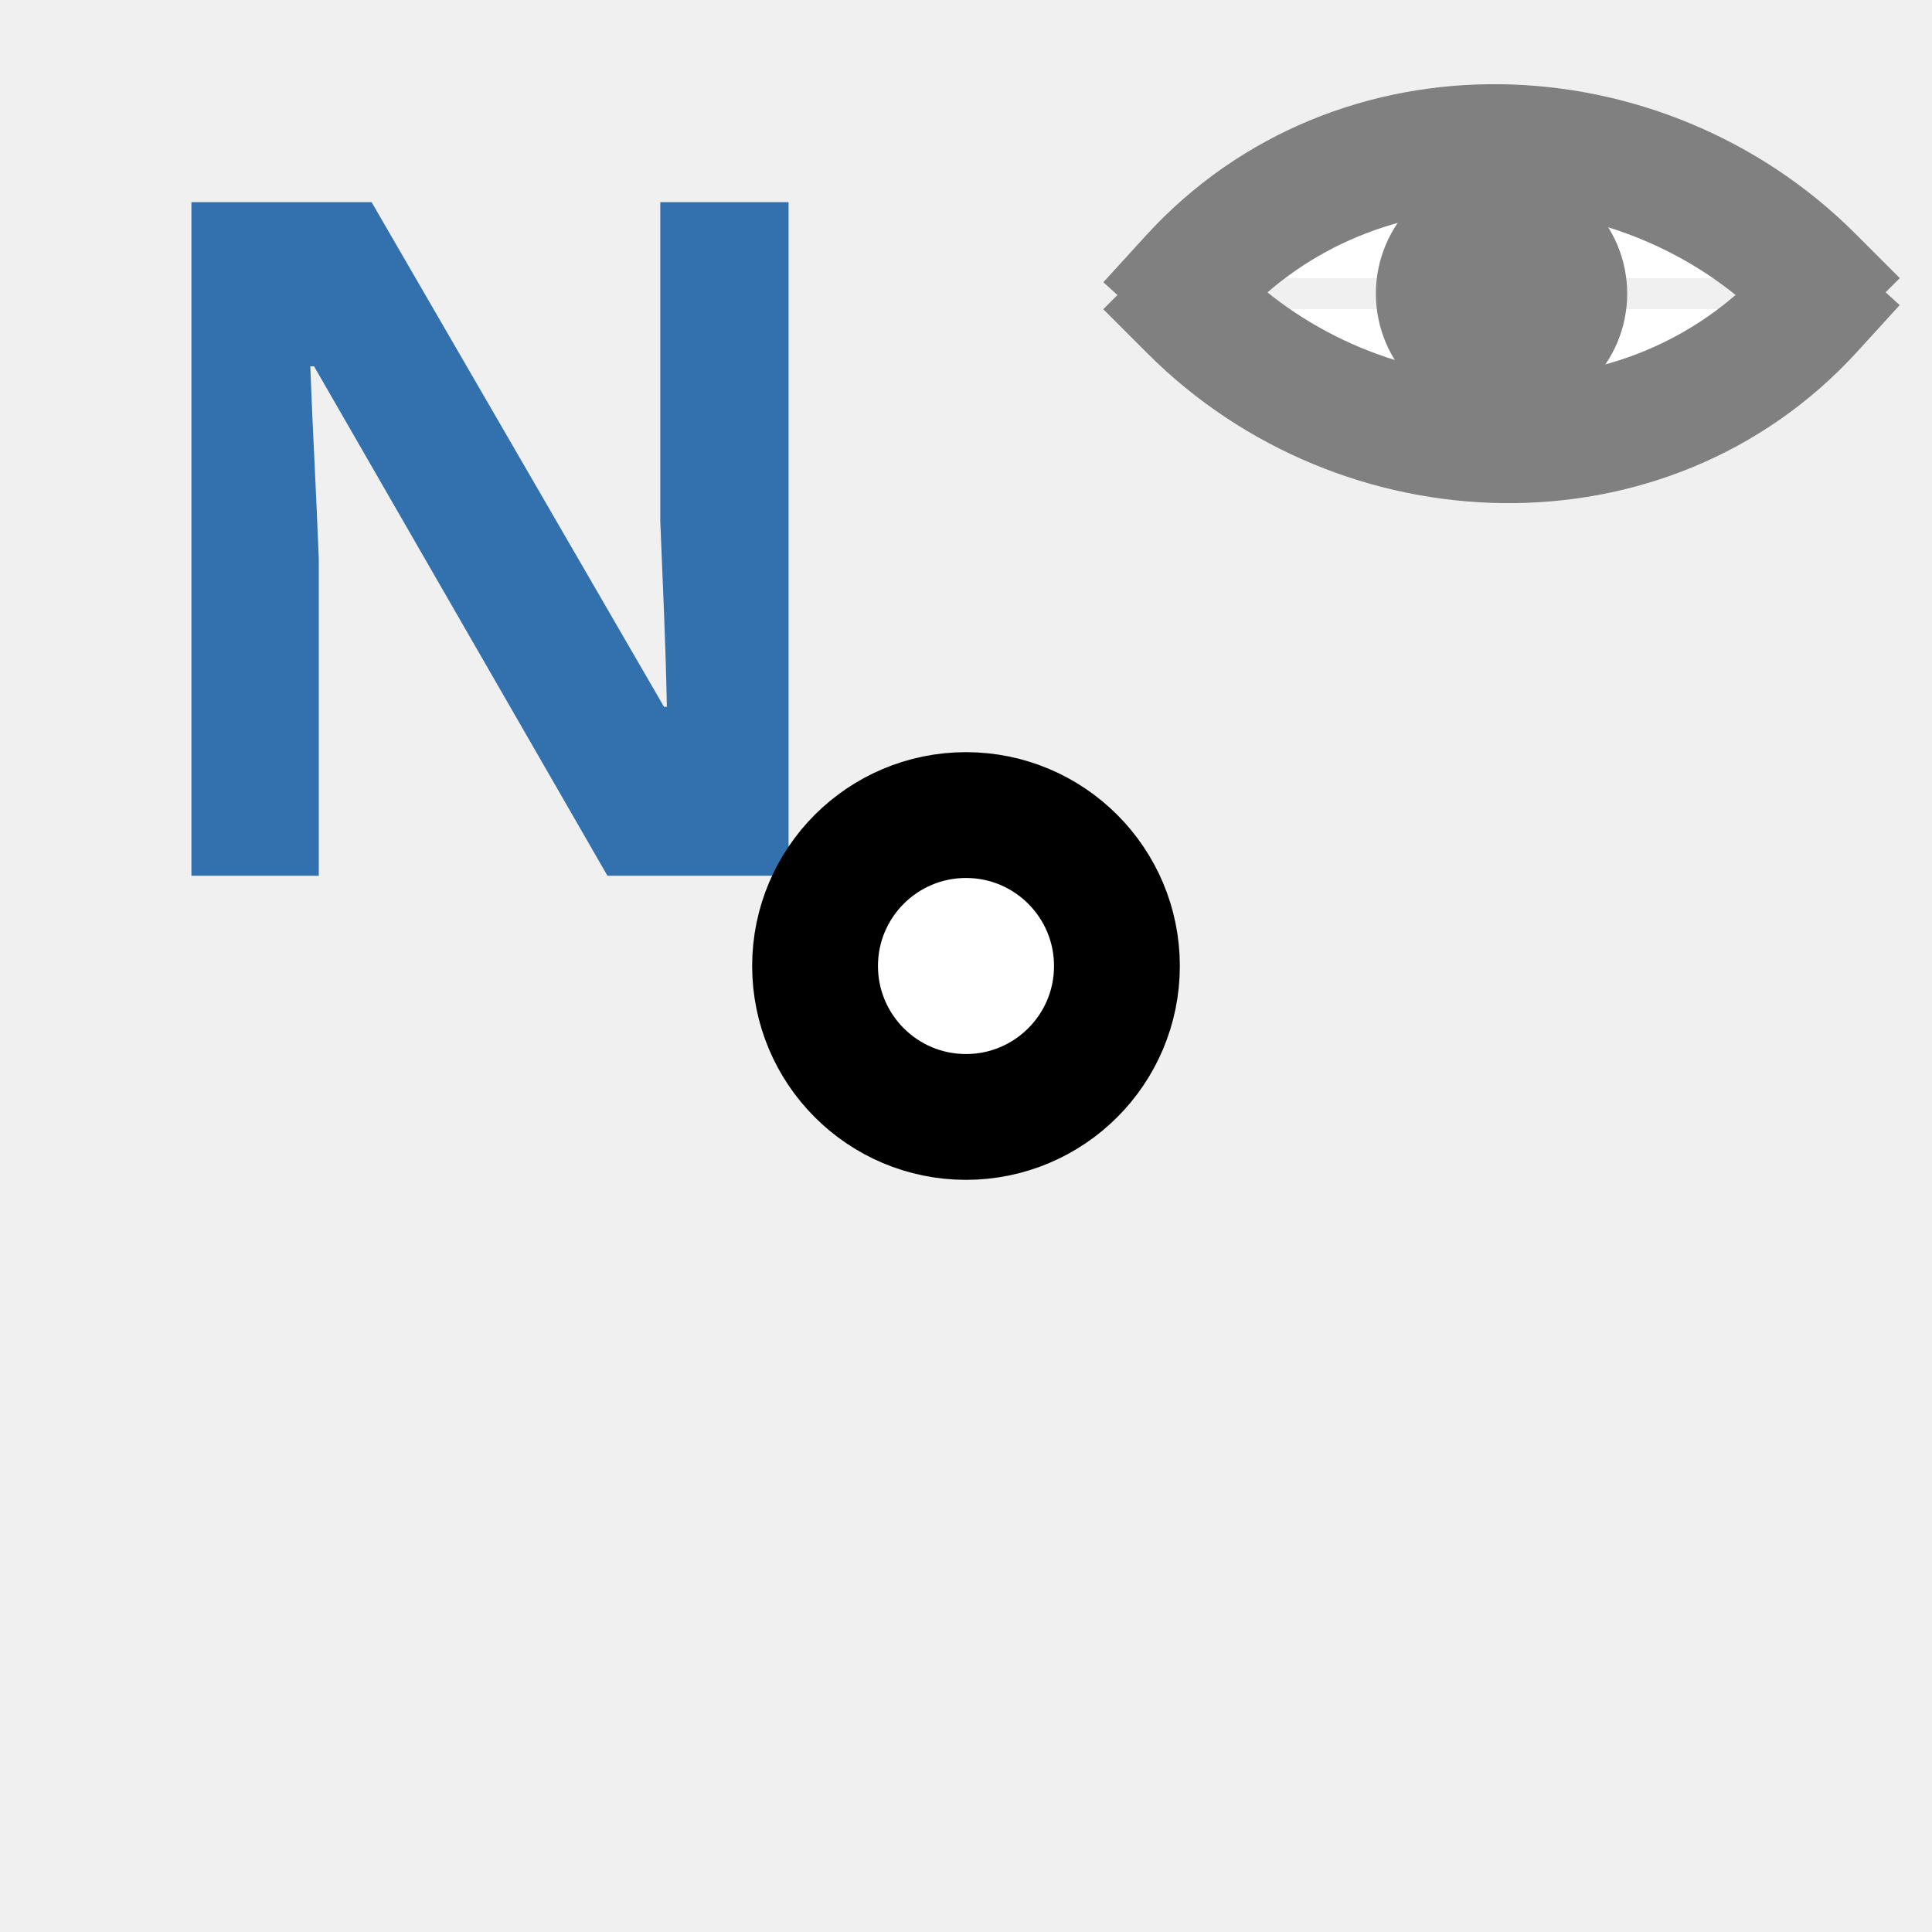
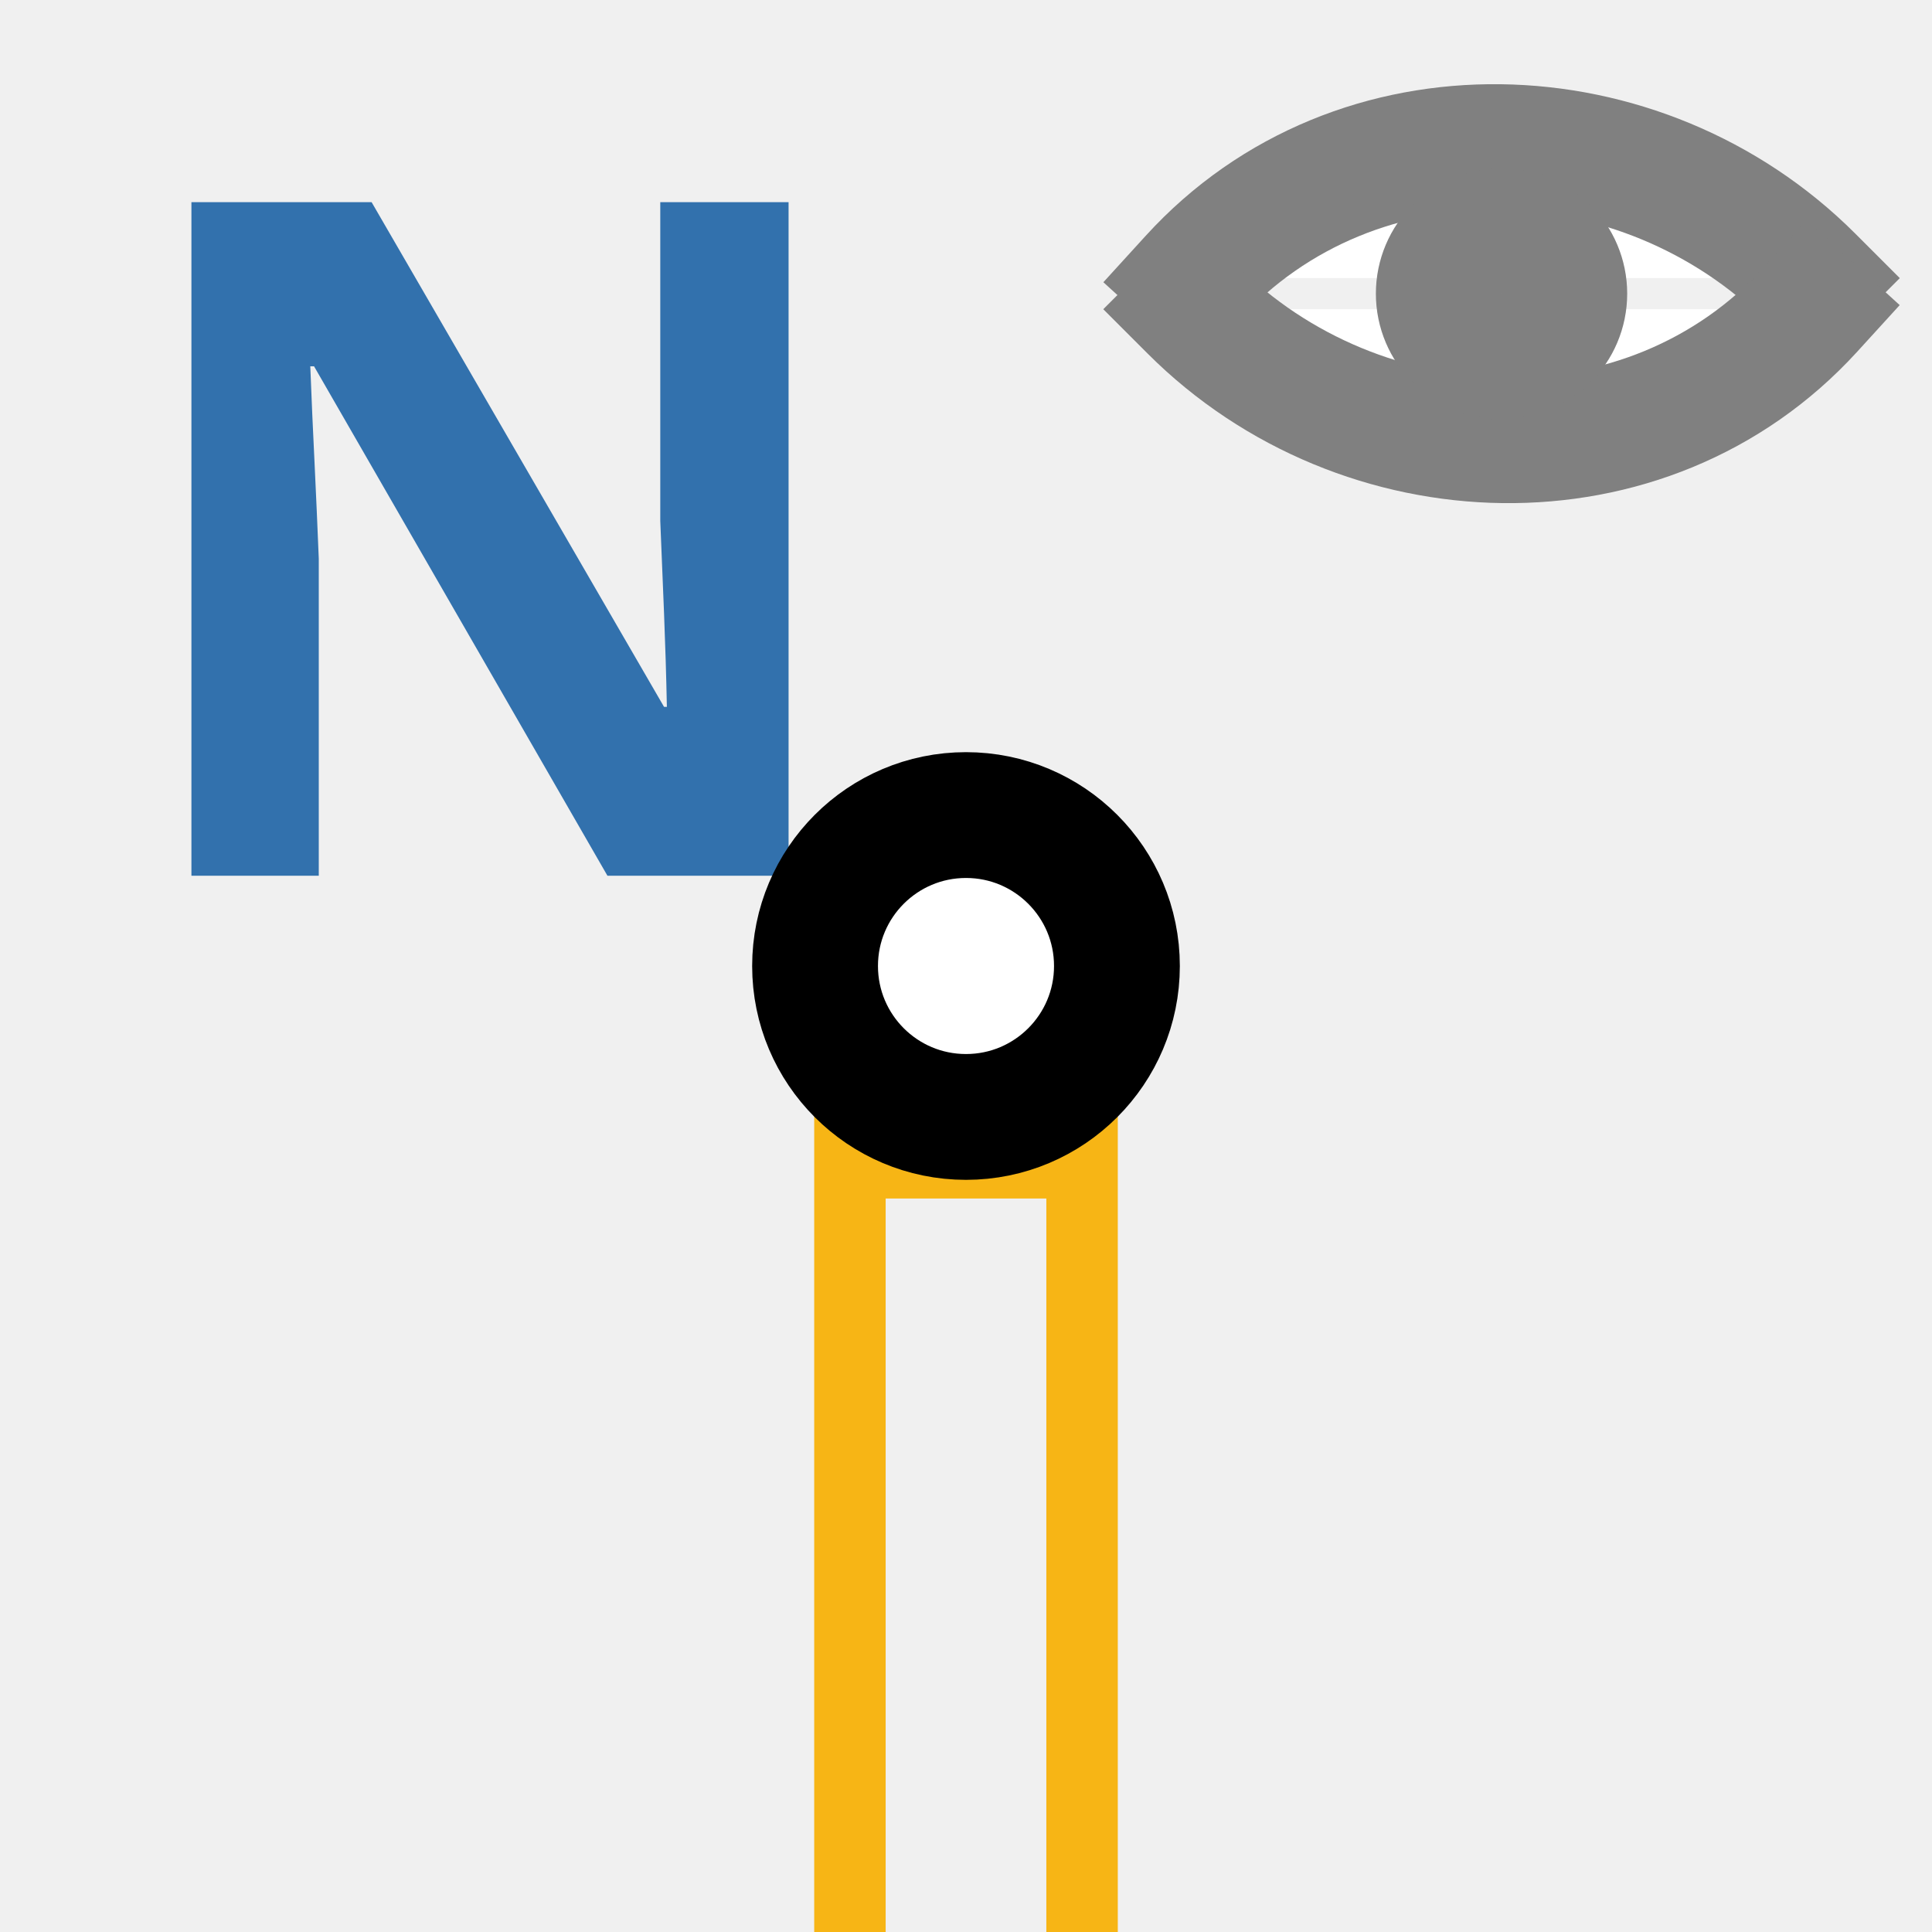
<svg xmlns="http://www.w3.org/2000/svg" width="100%" height="100%" viewBox="0 0 128 128" version="1.1" xml:space="preserve" style="fill-rule:evenodd;clip-rule:evenodd;stroke-linecap:square;stroke-miterlimit:1.5;">
-   <g transform="matrix(1,0,0,1,-534,-1068)">
-     <g id="NodeNo" transform="matrix(1,0,0,1,712,1068)">
+   <g transform="matrix(1,0,0,1,-712,-1068)">
+     <g id="NodeNo" transform="matrix(1,0,0,1,890,1068)">
      <rect x="-178" y="0" width="128" height="128" style="fill:none;" />
      <clipPath id="_clip1">
        <rect x="-178" y="0" width="128" height="128" />
      </clipPath>
      <g clip-path="url(#_clip1)">
        <g transform="matrix(1,0,0,1,-1335.337,-77.79629)">
          <g transform="matrix(62.5,0,0,62.5,1208.833,135.8151)">
                    </g>
          <text x="1164.396px" y="135.815px" style="font-family:'AdobeGothicStd-Bold', 'Adobe Gothic Std', sans-serif;font-weight:700;font-size:62.5px;fill:rgb(50,113,173);">N</text>
        </g>
        <g transform="matrix(1,0,0,1,-356,-4.334811)">
          <g transform="matrix(0.745781,0,0,0.745781,-461.2293,-583.1263)">
            <path d="M963.037,812.42C977.638,796.405 1002.974,797.394 1018,812.42" style="fill:white;stroke:rgb(128,128,128);stroke-width:11.17px;" />
          </g>
          <g transform="matrix(-0.745781,-0,0,-0.745781,1016.19,630.7083)">
            <path d="M963.037,812.42C977.638,796.405 1002.974,797.394 1018,812.42" style="fill:white;stroke:rgb(128,128,128);stroke-width:11.17px;" />
          </g>
          <g transform="matrix(0.745781,0,0,0.745781,-410.4242,-586.2564)">
            <circle cx="922.395" cy="817.998" r="5.578" style="fill:white;stroke:rgb(128,128,128);stroke-width:11.17px;" />
          </g>
        </g>
+         <g transform="matrix(1.690292,0,0,3.860152,-229.8687,-649.6633)">
+           <rect x="64" y="187.47" width="9.099" height="15.794" style="fill:rgb(247,181,21);fill-opacity:0;stroke:rgb(247,181,21);stroke-width:2.8px;stroke-linecap:round;stroke-linejoin:round;" />
+         </g>
        <g transform="matrix(0.553852,0,0,0.553852,-148.4575,21.5158)">
          <circle cx="62.214" cy="76.707" r="18.055" style="fill:white;stroke:black;stroke-width:15.05px;stroke-linecap:round;stroke-linejoin:round;" />
        </g>
      </g>
    </g>
  </g>
</svg>
